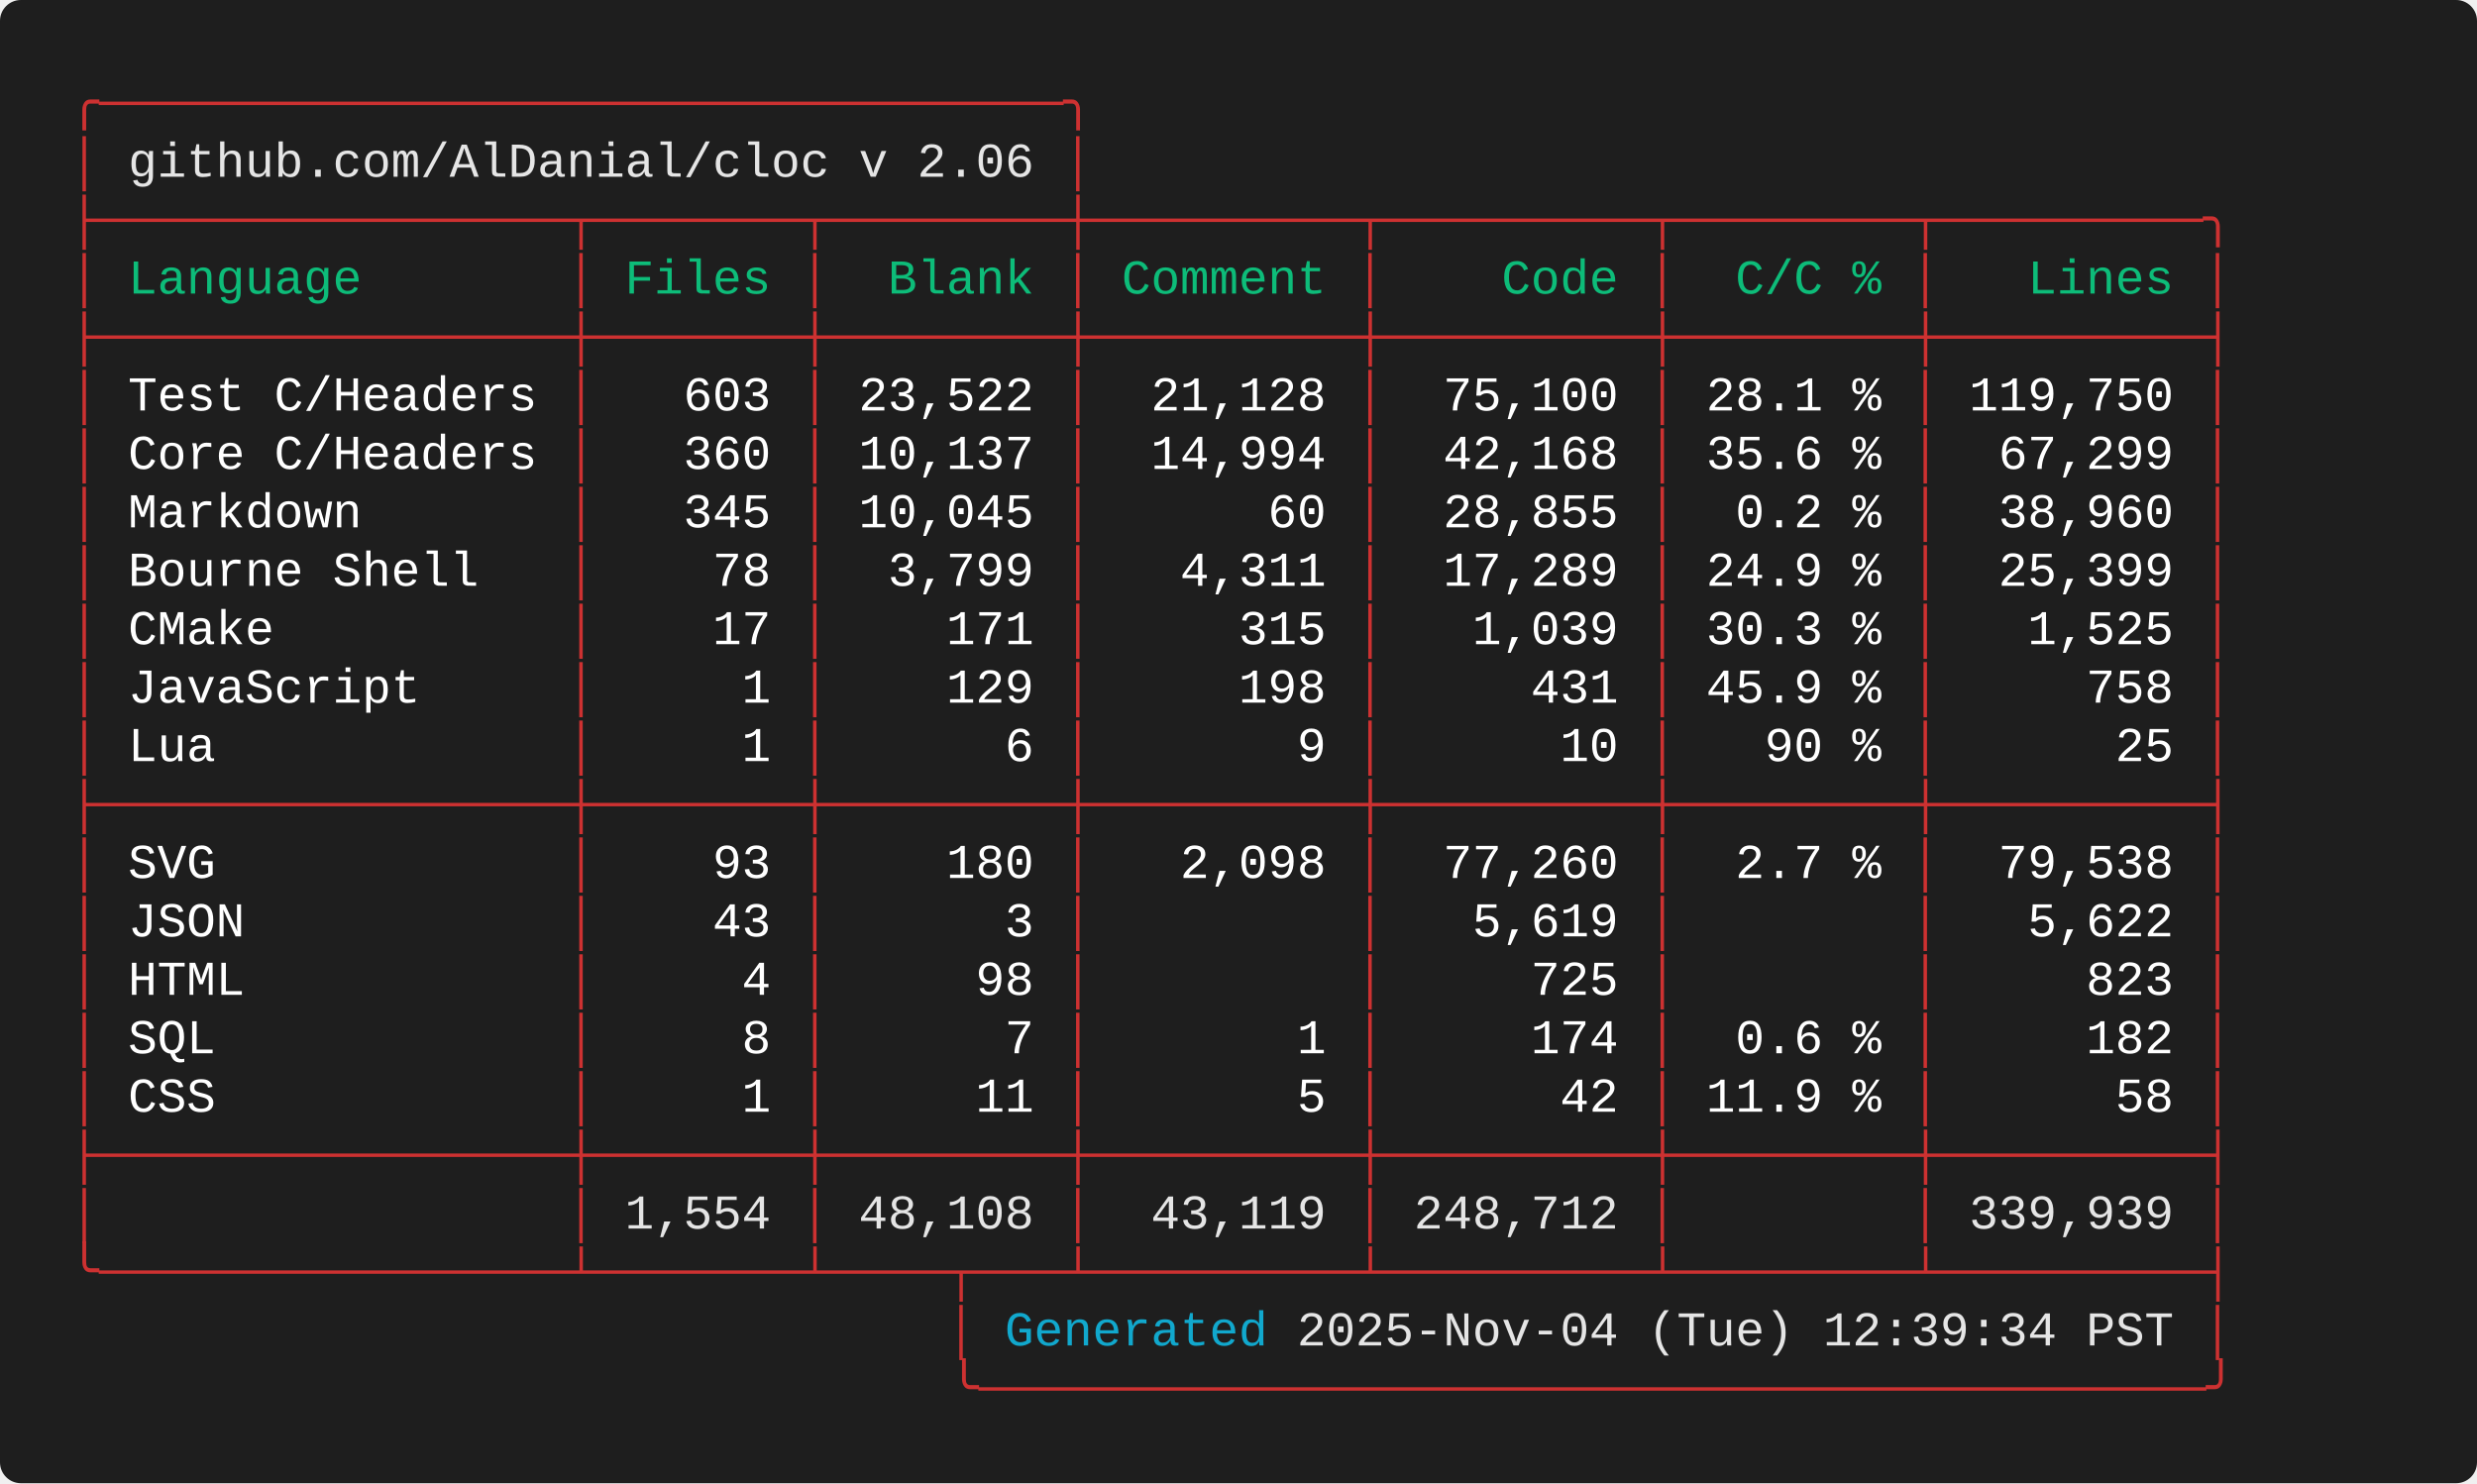
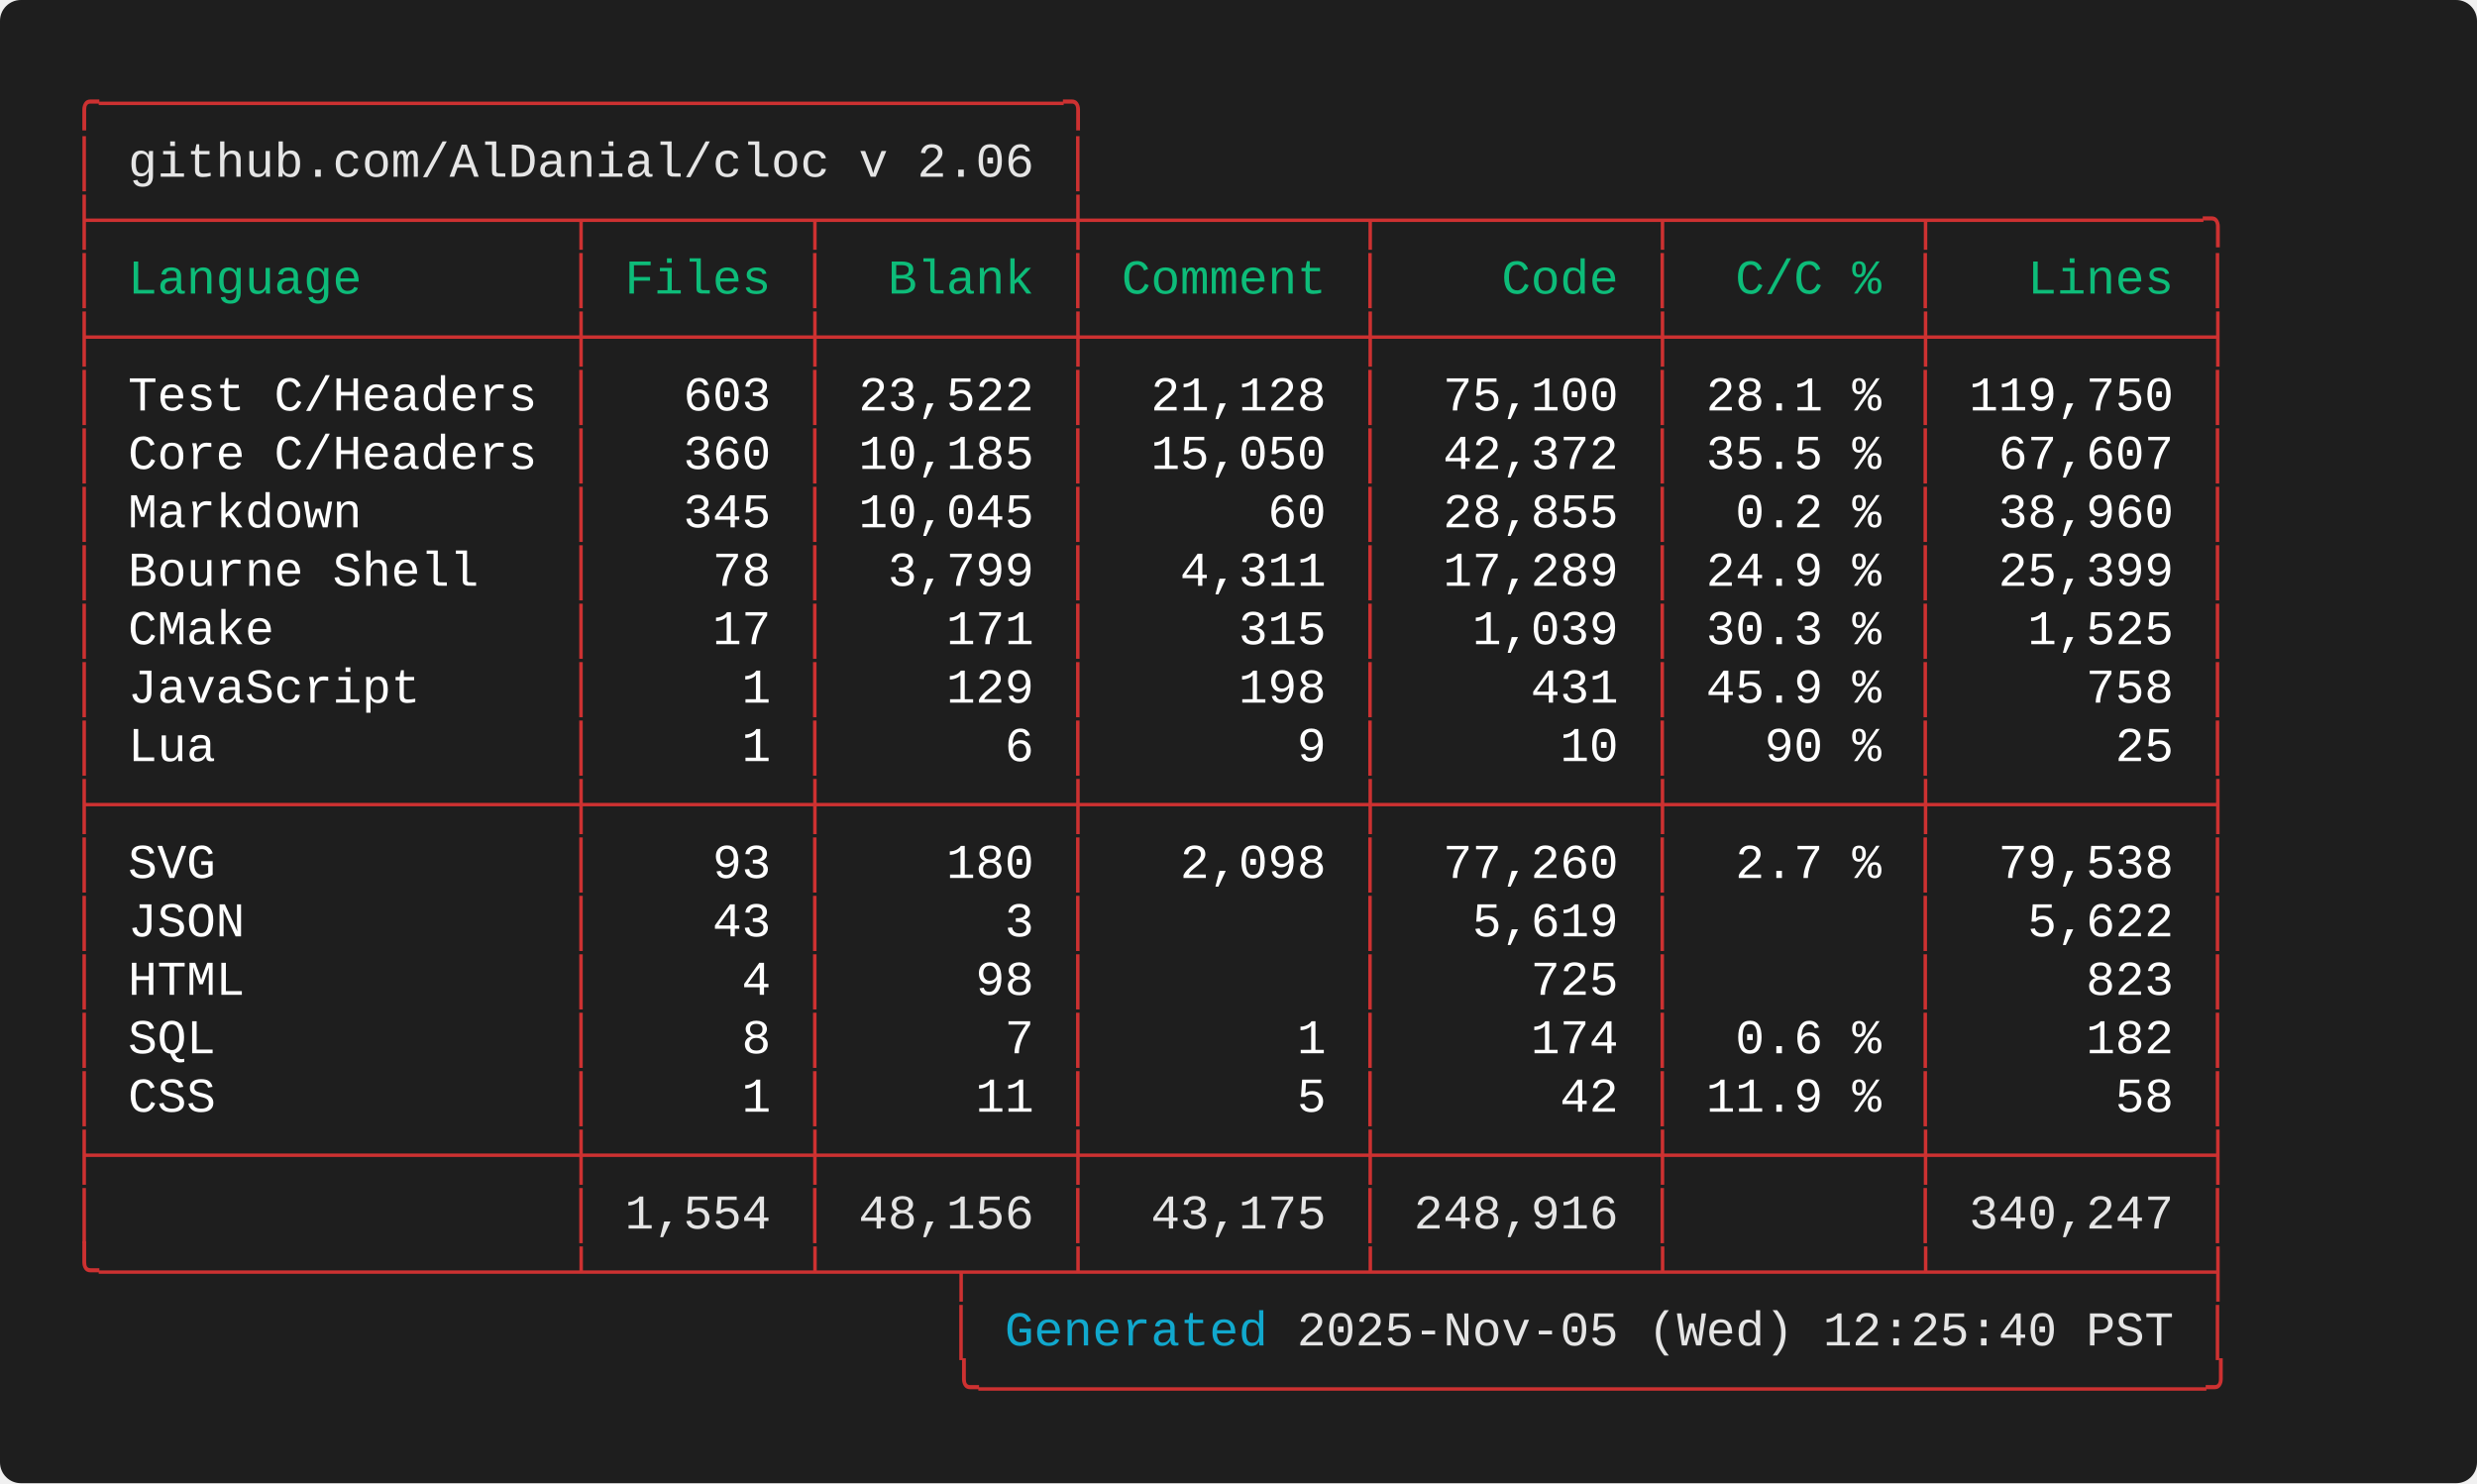
<svg xmlns="http://www.w3.org/2000/svg" width="712.00" height="426.40" viewBox="0 0 712.00 426.40">
  <defs>
    <style type="text/css">.terminal-text { font-family: 'Consolas', 'Consolas', 'Monaco', 'Courier New', monospace; }</style>
  </defs>
  <rect width="100%" height="100%" fill="#1e1e1e" rx="6" />
  <text x="20.00" y="34.00" font-size="14" class="terminal-text" xml:space="preserve" textLength="294.00" lengthAdjust="spacingAndGlyphs" fill="#cd3131">╭─────────────────────────────────╮</text>
  <text x="20.00" y="50.80" font-size="14" class="terminal-text" xml:space="preserve" textLength="16.80" lengthAdjust="spacingAndGlyphs" fill="#cd3131">│ </text>
  <text x="36.80" y="50.80" font-size="14" class="terminal-text" xml:space="preserve" textLength="260.40" lengthAdjust="spacingAndGlyphs" fill="#e5e5e5">github.com/AlDanial/cloc v 2.06</text>
  <text x="297.20" y="50.80" font-size="14" class="terminal-text" xml:space="preserve" textLength="8.40" lengthAdjust="spacingAndGlyphs" fill="#ffffff"> </text>
  <text x="305.60" y="50.80" font-size="14" class="terminal-text" xml:space="preserve" textLength="8.40" lengthAdjust="spacingAndGlyphs" fill="#cd3131">│</text>
  <text x="20.00" y="67.60" font-size="14" class="terminal-text" xml:space="preserve" textLength="621.60" lengthAdjust="spacingAndGlyphs" fill="#cd3131">├────────────────┬───────┬────────┼─────────┬─────────┬────────┬─────────╮</text>
  <text x="20.00" y="84.40" font-size="14" class="terminal-text" xml:space="preserve" textLength="8.40" lengthAdjust="spacingAndGlyphs" fill="#cd3131">│</text>
  <text x="28.40" y="84.40" font-size="14" class="terminal-text" xml:space="preserve" textLength="134.40" lengthAdjust="spacingAndGlyphs" fill="#0dbc79"> Language       </text>
  <text x="162.80" y="84.40" font-size="14" class="terminal-text" xml:space="preserve" textLength="8.40" lengthAdjust="spacingAndGlyphs" fill="#cd3131">│</text>
  <text x="171.20" y="84.40" font-size="14" class="terminal-text" xml:space="preserve" textLength="58.80" lengthAdjust="spacingAndGlyphs" fill="#0dbc79"> Files </text>
  <text x="230.00" y="84.40" font-size="14" class="terminal-text" xml:space="preserve" textLength="8.40" lengthAdjust="spacingAndGlyphs" fill="#cd3131">│</text>
  <text x="238.40" y="84.40" font-size="14" class="terminal-text" xml:space="preserve" textLength="67.20" lengthAdjust="spacingAndGlyphs" fill="#0dbc79">  Blank </text>
  <text x="305.60" y="84.40" font-size="14" class="terminal-text" xml:space="preserve" textLength="8.40" lengthAdjust="spacingAndGlyphs" fill="#cd3131">│</text>
  <text x="314.00" y="84.40" font-size="14" class="terminal-text" xml:space="preserve" textLength="75.60" lengthAdjust="spacingAndGlyphs" fill="#0dbc79"> Comment </text>
  <text x="389.60" y="84.40" font-size="14" class="terminal-text" xml:space="preserve" textLength="8.40" lengthAdjust="spacingAndGlyphs" fill="#cd3131">│</text>
  <text x="398.00" y="84.40" font-size="14" class="terminal-text" xml:space="preserve" textLength="75.60" lengthAdjust="spacingAndGlyphs" fill="#0dbc79">    Code </text>
  <text x="473.60" y="84.40" font-size="14" class="terminal-text" xml:space="preserve" textLength="8.40" lengthAdjust="spacingAndGlyphs" fill="#cd3131">│</text>
  <text x="482.00" y="84.40" font-size="14" class="terminal-text" xml:space="preserve" textLength="67.20" lengthAdjust="spacingAndGlyphs" fill="#0dbc79">  C/C % </text>
  <text x="549.20" y="84.40" font-size="14" class="terminal-text" xml:space="preserve" textLength="8.40" lengthAdjust="spacingAndGlyphs" fill="#cd3131">│</text>
  <text x="557.60" y="84.40" font-size="14" class="terminal-text" xml:space="preserve" textLength="75.60" lengthAdjust="spacingAndGlyphs" fill="#0dbc79">   Lines </text>
  <text x="633.20" y="84.40" font-size="14" class="terminal-text" xml:space="preserve" textLength="8.40" lengthAdjust="spacingAndGlyphs" fill="#cd3131">│</text>
  <text x="20.00" y="101.20" font-size="14" class="terminal-text" xml:space="preserve" textLength="621.60" lengthAdjust="spacingAndGlyphs" fill="#cd3131">├────────────────┼───────┼────────┼─────────┼─────────┼────────┼─────────┤</text>
  <text x="20.00" y="118.00" font-size="14" class="terminal-text" xml:space="preserve" textLength="8.40" lengthAdjust="spacingAndGlyphs" fill="#cd3131">│</text>
  <text x="28.40" y="118.00" font-size="14" class="terminal-text" xml:space="preserve" textLength="134.40" lengthAdjust="spacingAndGlyphs" fill="#ffffff"> Test C/Headers </text>
  <text x="162.80" y="118.00" font-size="14" class="terminal-text" xml:space="preserve" textLength="8.40" lengthAdjust="spacingAndGlyphs" fill="#cd3131">│</text>
  <text x="171.20" y="118.00" font-size="14" class="terminal-text" xml:space="preserve" textLength="58.80" lengthAdjust="spacingAndGlyphs" fill="#ffffff">   603 </text>
  <text x="230.00" y="118.00" font-size="14" class="terminal-text" xml:space="preserve" textLength="8.40" lengthAdjust="spacingAndGlyphs" fill="#cd3131">│</text>
  <text x="238.40" y="118.00" font-size="14" class="terminal-text" xml:space="preserve" textLength="67.20" lengthAdjust="spacingAndGlyphs" fill="#ffffff"> 23,522 </text>
  <text x="305.60" y="118.00" font-size="14" class="terminal-text" xml:space="preserve" textLength="8.40" lengthAdjust="spacingAndGlyphs" fill="#cd3131">│</text>
  <text x="314.00" y="118.00" font-size="14" class="terminal-text" xml:space="preserve" textLength="75.60" lengthAdjust="spacingAndGlyphs" fill="#ffffff">  21,128 </text>
  <text x="389.60" y="118.00" font-size="14" class="terminal-text" xml:space="preserve" textLength="8.40" lengthAdjust="spacingAndGlyphs" fill="#cd3131">│</text>
  <text x="398.00" y="118.00" font-size="14" class="terminal-text" xml:space="preserve" textLength="75.60" lengthAdjust="spacingAndGlyphs" fill="#ffffff">  75,100 </text>
  <text x="473.60" y="118.00" font-size="14" class="terminal-text" xml:space="preserve" textLength="8.40" lengthAdjust="spacingAndGlyphs" fill="#cd3131">│</text>
  <text x="482.00" y="118.00" font-size="14" class="terminal-text" xml:space="preserve" textLength="67.20" lengthAdjust="spacingAndGlyphs" fill="#ffffff"> 28.1 % </text>
  <text x="549.20" y="118.00" font-size="14" class="terminal-text" xml:space="preserve" textLength="8.40" lengthAdjust="spacingAndGlyphs" fill="#cd3131">│</text>
  <text x="557.60" y="118.00" font-size="14" class="terminal-text" xml:space="preserve" textLength="75.60" lengthAdjust="spacingAndGlyphs" fill="#ffffff"> 119,750 </text>
  <text x="633.20" y="118.00" font-size="14" class="terminal-text" xml:space="preserve" textLength="8.40" lengthAdjust="spacingAndGlyphs" fill="#cd3131">│</text>
  <text x="20.00" y="134.80" font-size="14" class="terminal-text" xml:space="preserve" textLength="8.40" lengthAdjust="spacingAndGlyphs" fill="#cd3131">│</text>
  <text x="28.40" y="134.80" font-size="14" class="terminal-text" xml:space="preserve" textLength="134.40" lengthAdjust="spacingAndGlyphs" fill="#ffffff"> Core C/Headers </text>
  <text x="162.80" y="134.80" font-size="14" class="terminal-text" xml:space="preserve" textLength="8.40" lengthAdjust="spacingAndGlyphs" fill="#cd3131">│</text>
  <text x="171.20" y="134.80" font-size="14" class="terminal-text" xml:space="preserve" textLength="58.80" lengthAdjust="spacingAndGlyphs" fill="#ffffff">   360 </text>
  <text x="230.00" y="134.80" font-size="14" class="terminal-text" xml:space="preserve" textLength="8.40" lengthAdjust="spacingAndGlyphs" fill="#cd3131">│</text>
-   <text x="238.40" y="134.80" font-size="14" class="terminal-text" xml:space="preserve" textLength="67.20" lengthAdjust="spacingAndGlyphs" fill="#ffffff"> 10,137 </text>
+   <text x="238.40" y="134.80" font-size="14" class="terminal-text" xml:space="preserve" textLength="67.20" lengthAdjust="spacingAndGlyphs" fill="#ffffff"> 10,185 </text>
  <text x="305.60" y="134.80" font-size="14" class="terminal-text" xml:space="preserve" textLength="8.40" lengthAdjust="spacingAndGlyphs" fill="#cd3131">│</text>
-   <text x="314.00" y="134.80" font-size="14" class="terminal-text" xml:space="preserve" textLength="75.60" lengthAdjust="spacingAndGlyphs" fill="#ffffff">  14,994 </text>
+   <text x="314.00" y="134.80" font-size="14" class="terminal-text" xml:space="preserve" textLength="75.60" lengthAdjust="spacingAndGlyphs" fill="#ffffff">  15,050 </text>
  <text x="389.60" y="134.80" font-size="14" class="terminal-text" xml:space="preserve" textLength="8.40" lengthAdjust="spacingAndGlyphs" fill="#cd3131">│</text>
-   <text x="398.00" y="134.80" font-size="14" class="terminal-text" xml:space="preserve" textLength="75.60" lengthAdjust="spacingAndGlyphs" fill="#ffffff">  42,168 </text>
+   <text x="398.00" y="134.80" font-size="14" class="terminal-text" xml:space="preserve" textLength="75.60" lengthAdjust="spacingAndGlyphs" fill="#ffffff">  42,372 </text>
  <text x="473.60" y="134.80" font-size="14" class="terminal-text" xml:space="preserve" textLength="8.40" lengthAdjust="spacingAndGlyphs" fill="#cd3131">│</text>
-   <text x="482.00" y="134.80" font-size="14" class="terminal-text" xml:space="preserve" textLength="67.20" lengthAdjust="spacingAndGlyphs" fill="#ffffff"> 35.6 % </text>
+   <text x="482.00" y="134.80" font-size="14" class="terminal-text" xml:space="preserve" textLength="67.20" lengthAdjust="spacingAndGlyphs" fill="#ffffff"> 35.5 % </text>
  <text x="549.20" y="134.80" font-size="14" class="terminal-text" xml:space="preserve" textLength="8.40" lengthAdjust="spacingAndGlyphs" fill="#cd3131">│</text>
-   <text x="557.60" y="134.80" font-size="14" class="terminal-text" xml:space="preserve" textLength="75.60" lengthAdjust="spacingAndGlyphs" fill="#ffffff">  67,299 </text>
+   <text x="557.60" y="134.80" font-size="14" class="terminal-text" xml:space="preserve" textLength="75.60" lengthAdjust="spacingAndGlyphs" fill="#ffffff">  67,607 </text>
  <text x="633.20" y="134.80" font-size="14" class="terminal-text" xml:space="preserve" textLength="8.40" lengthAdjust="spacingAndGlyphs" fill="#cd3131">│</text>
  <text x="20.00" y="151.60" font-size="14" class="terminal-text" xml:space="preserve" textLength="8.40" lengthAdjust="spacingAndGlyphs" fill="#cd3131">│</text>
  <text x="28.40" y="151.60" font-size="14" class="terminal-text" xml:space="preserve" textLength="134.40" lengthAdjust="spacingAndGlyphs" fill="#ffffff"> Markdown       </text>
  <text x="162.80" y="151.60" font-size="14" class="terminal-text" xml:space="preserve" textLength="8.40" lengthAdjust="spacingAndGlyphs" fill="#cd3131">│</text>
  <text x="171.20" y="151.60" font-size="14" class="terminal-text" xml:space="preserve" textLength="58.80" lengthAdjust="spacingAndGlyphs" fill="#ffffff">   345 </text>
  <text x="230.00" y="151.60" font-size="14" class="terminal-text" xml:space="preserve" textLength="8.40" lengthAdjust="spacingAndGlyphs" fill="#cd3131">│</text>
  <text x="238.40" y="151.60" font-size="14" class="terminal-text" xml:space="preserve" textLength="67.20" lengthAdjust="spacingAndGlyphs" fill="#ffffff"> 10,045 </text>
  <text x="305.60" y="151.60" font-size="14" class="terminal-text" xml:space="preserve" textLength="8.40" lengthAdjust="spacingAndGlyphs" fill="#cd3131">│</text>
  <text x="314.00" y="151.60" font-size="14" class="terminal-text" xml:space="preserve" textLength="75.60" lengthAdjust="spacingAndGlyphs" fill="#ffffff">      60 </text>
  <text x="389.60" y="151.60" font-size="14" class="terminal-text" xml:space="preserve" textLength="8.40" lengthAdjust="spacingAndGlyphs" fill="#cd3131">│</text>
  <text x="398.00" y="151.60" font-size="14" class="terminal-text" xml:space="preserve" textLength="75.60" lengthAdjust="spacingAndGlyphs" fill="#ffffff">  28,855 </text>
  <text x="473.60" y="151.60" font-size="14" class="terminal-text" xml:space="preserve" textLength="8.40" lengthAdjust="spacingAndGlyphs" fill="#cd3131">│</text>
  <text x="482.00" y="151.60" font-size="14" class="terminal-text" xml:space="preserve" textLength="67.20" lengthAdjust="spacingAndGlyphs" fill="#ffffff">  0.2 % </text>
  <text x="549.20" y="151.60" font-size="14" class="terminal-text" xml:space="preserve" textLength="8.40" lengthAdjust="spacingAndGlyphs" fill="#cd3131">│</text>
  <text x="557.60" y="151.60" font-size="14" class="terminal-text" xml:space="preserve" textLength="75.60" lengthAdjust="spacingAndGlyphs" fill="#ffffff">  38,960 </text>
  <text x="633.20" y="151.60" font-size="14" class="terminal-text" xml:space="preserve" textLength="8.40" lengthAdjust="spacingAndGlyphs" fill="#cd3131">│</text>
  <text x="20.00" y="168.40" font-size="14" class="terminal-text" xml:space="preserve" textLength="8.40" lengthAdjust="spacingAndGlyphs" fill="#cd3131">│</text>
  <text x="28.40" y="168.40" font-size="14" class="terminal-text" xml:space="preserve" textLength="134.40" lengthAdjust="spacingAndGlyphs" fill="#ffffff"> Bourne Shell   </text>
  <text x="162.80" y="168.40" font-size="14" class="terminal-text" xml:space="preserve" textLength="8.40" lengthAdjust="spacingAndGlyphs" fill="#cd3131">│</text>
  <text x="171.20" y="168.40" font-size="14" class="terminal-text" xml:space="preserve" textLength="58.80" lengthAdjust="spacingAndGlyphs" fill="#ffffff">    78 </text>
  <text x="230.00" y="168.40" font-size="14" class="terminal-text" xml:space="preserve" textLength="8.40" lengthAdjust="spacingAndGlyphs" fill="#cd3131">│</text>
  <text x="238.40" y="168.40" font-size="14" class="terminal-text" xml:space="preserve" textLength="67.20" lengthAdjust="spacingAndGlyphs" fill="#ffffff">  3,799 </text>
  <text x="305.60" y="168.40" font-size="14" class="terminal-text" xml:space="preserve" textLength="8.40" lengthAdjust="spacingAndGlyphs" fill="#cd3131">│</text>
  <text x="314.00" y="168.40" font-size="14" class="terminal-text" xml:space="preserve" textLength="75.60" lengthAdjust="spacingAndGlyphs" fill="#ffffff">   4,311 </text>
  <text x="389.60" y="168.40" font-size="14" class="terminal-text" xml:space="preserve" textLength="8.40" lengthAdjust="spacingAndGlyphs" fill="#cd3131">│</text>
  <text x="398.00" y="168.40" font-size="14" class="terminal-text" xml:space="preserve" textLength="75.60" lengthAdjust="spacingAndGlyphs" fill="#ffffff">  17,289 </text>
  <text x="473.60" y="168.40" font-size="14" class="terminal-text" xml:space="preserve" textLength="8.40" lengthAdjust="spacingAndGlyphs" fill="#cd3131">│</text>
  <text x="482.00" y="168.40" font-size="14" class="terminal-text" xml:space="preserve" textLength="67.20" lengthAdjust="spacingAndGlyphs" fill="#ffffff"> 24.9 % </text>
  <text x="549.20" y="168.40" font-size="14" class="terminal-text" xml:space="preserve" textLength="8.40" lengthAdjust="spacingAndGlyphs" fill="#cd3131">│</text>
  <text x="557.60" y="168.40" font-size="14" class="terminal-text" xml:space="preserve" textLength="75.60" lengthAdjust="spacingAndGlyphs" fill="#ffffff">  25,399 </text>
  <text x="633.20" y="168.40" font-size="14" class="terminal-text" xml:space="preserve" textLength="8.40" lengthAdjust="spacingAndGlyphs" fill="#cd3131">│</text>
  <text x="20.00" y="185.20" font-size="14" class="terminal-text" xml:space="preserve" textLength="8.40" lengthAdjust="spacingAndGlyphs" fill="#cd3131">│</text>
  <text x="28.40" y="185.20" font-size="14" class="terminal-text" xml:space="preserve" textLength="134.40" lengthAdjust="spacingAndGlyphs" fill="#ffffff"> CMake          </text>
  <text x="162.80" y="185.20" font-size="14" class="terminal-text" xml:space="preserve" textLength="8.40" lengthAdjust="spacingAndGlyphs" fill="#cd3131">│</text>
  <text x="171.20" y="185.20" font-size="14" class="terminal-text" xml:space="preserve" textLength="58.80" lengthAdjust="spacingAndGlyphs" fill="#ffffff">    17 </text>
  <text x="230.00" y="185.20" font-size="14" class="terminal-text" xml:space="preserve" textLength="8.40" lengthAdjust="spacingAndGlyphs" fill="#cd3131">│</text>
  <text x="238.40" y="185.20" font-size="14" class="terminal-text" xml:space="preserve" textLength="67.20" lengthAdjust="spacingAndGlyphs" fill="#ffffff">    171 </text>
  <text x="305.60" y="185.20" font-size="14" class="terminal-text" xml:space="preserve" textLength="8.40" lengthAdjust="spacingAndGlyphs" fill="#cd3131">│</text>
  <text x="314.00" y="185.20" font-size="14" class="terminal-text" xml:space="preserve" textLength="75.60" lengthAdjust="spacingAndGlyphs" fill="#ffffff">     315 </text>
  <text x="389.60" y="185.20" font-size="14" class="terminal-text" xml:space="preserve" textLength="8.40" lengthAdjust="spacingAndGlyphs" fill="#cd3131">│</text>
  <text x="398.00" y="185.20" font-size="14" class="terminal-text" xml:space="preserve" textLength="75.60" lengthAdjust="spacingAndGlyphs" fill="#ffffff">   1,039 </text>
  <text x="473.60" y="185.20" font-size="14" class="terminal-text" xml:space="preserve" textLength="8.40" lengthAdjust="spacingAndGlyphs" fill="#cd3131">│</text>
  <text x="482.00" y="185.20" font-size="14" class="terminal-text" xml:space="preserve" textLength="67.20" lengthAdjust="spacingAndGlyphs" fill="#ffffff"> 30.3 % </text>
  <text x="549.20" y="185.20" font-size="14" class="terminal-text" xml:space="preserve" textLength="8.40" lengthAdjust="spacingAndGlyphs" fill="#cd3131">│</text>
  <text x="557.60" y="185.20" font-size="14" class="terminal-text" xml:space="preserve" textLength="75.60" lengthAdjust="spacingAndGlyphs" fill="#ffffff">   1,525 </text>
  <text x="633.20" y="185.20" font-size="14" class="terminal-text" xml:space="preserve" textLength="8.40" lengthAdjust="spacingAndGlyphs" fill="#cd3131">│</text>
  <text x="20.00" y="202.00" font-size="14" class="terminal-text" xml:space="preserve" textLength="8.40" lengthAdjust="spacingAndGlyphs" fill="#cd3131">│</text>
  <text x="28.40" y="202.00" font-size="14" class="terminal-text" xml:space="preserve" textLength="134.40" lengthAdjust="spacingAndGlyphs" fill="#ffffff"> JavaScript     </text>
  <text x="162.80" y="202.00" font-size="14" class="terminal-text" xml:space="preserve" textLength="8.40" lengthAdjust="spacingAndGlyphs" fill="#cd3131">│</text>
  <text x="171.20" y="202.00" font-size="14" class="terminal-text" xml:space="preserve" textLength="58.80" lengthAdjust="spacingAndGlyphs" fill="#ffffff">     1 </text>
  <text x="230.00" y="202.00" font-size="14" class="terminal-text" xml:space="preserve" textLength="8.40" lengthAdjust="spacingAndGlyphs" fill="#cd3131">│</text>
  <text x="238.40" y="202.00" font-size="14" class="terminal-text" xml:space="preserve" textLength="67.20" lengthAdjust="spacingAndGlyphs" fill="#ffffff">    129 </text>
  <text x="305.60" y="202.00" font-size="14" class="terminal-text" xml:space="preserve" textLength="8.40" lengthAdjust="spacingAndGlyphs" fill="#cd3131">│</text>
  <text x="314.00" y="202.00" font-size="14" class="terminal-text" xml:space="preserve" textLength="75.60" lengthAdjust="spacingAndGlyphs" fill="#ffffff">     198 </text>
  <text x="389.60" y="202.00" font-size="14" class="terminal-text" xml:space="preserve" textLength="8.40" lengthAdjust="spacingAndGlyphs" fill="#cd3131">│</text>
  <text x="398.00" y="202.00" font-size="14" class="terminal-text" xml:space="preserve" textLength="75.60" lengthAdjust="spacingAndGlyphs" fill="#ffffff">     431 </text>
  <text x="473.60" y="202.00" font-size="14" class="terminal-text" xml:space="preserve" textLength="8.40" lengthAdjust="spacingAndGlyphs" fill="#cd3131">│</text>
  <text x="482.00" y="202.00" font-size="14" class="terminal-text" xml:space="preserve" textLength="67.20" lengthAdjust="spacingAndGlyphs" fill="#ffffff"> 45.9 % </text>
  <text x="549.20" y="202.00" font-size="14" class="terminal-text" xml:space="preserve" textLength="8.40" lengthAdjust="spacingAndGlyphs" fill="#cd3131">│</text>
  <text x="557.60" y="202.00" font-size="14" class="terminal-text" xml:space="preserve" textLength="75.60" lengthAdjust="spacingAndGlyphs" fill="#ffffff">     758 </text>
  <text x="633.20" y="202.00" font-size="14" class="terminal-text" xml:space="preserve" textLength="8.40" lengthAdjust="spacingAndGlyphs" fill="#cd3131">│</text>
  <text x="20.00" y="218.80" font-size="14" class="terminal-text" xml:space="preserve" textLength="8.40" lengthAdjust="spacingAndGlyphs" fill="#cd3131">│</text>
  <text x="28.40" y="218.80" font-size="14" class="terminal-text" xml:space="preserve" textLength="134.40" lengthAdjust="spacingAndGlyphs" fill="#ffffff"> Lua            </text>
  <text x="162.80" y="218.80" font-size="14" class="terminal-text" xml:space="preserve" textLength="8.40" lengthAdjust="spacingAndGlyphs" fill="#cd3131">│</text>
  <text x="171.20" y="218.80" font-size="14" class="terminal-text" xml:space="preserve" textLength="58.80" lengthAdjust="spacingAndGlyphs" fill="#ffffff">     1 </text>
  <text x="230.00" y="218.80" font-size="14" class="terminal-text" xml:space="preserve" textLength="8.40" lengthAdjust="spacingAndGlyphs" fill="#cd3131">│</text>
  <text x="238.40" y="218.80" font-size="14" class="terminal-text" xml:space="preserve" textLength="67.20" lengthAdjust="spacingAndGlyphs" fill="#ffffff">      6 </text>
  <text x="305.60" y="218.80" font-size="14" class="terminal-text" xml:space="preserve" textLength="8.40" lengthAdjust="spacingAndGlyphs" fill="#cd3131">│</text>
  <text x="314.00" y="218.80" font-size="14" class="terminal-text" xml:space="preserve" textLength="75.60" lengthAdjust="spacingAndGlyphs" fill="#ffffff">       9 </text>
  <text x="389.60" y="218.80" font-size="14" class="terminal-text" xml:space="preserve" textLength="8.40" lengthAdjust="spacingAndGlyphs" fill="#cd3131">│</text>
  <text x="398.00" y="218.80" font-size="14" class="terminal-text" xml:space="preserve" textLength="75.60" lengthAdjust="spacingAndGlyphs" fill="#ffffff">      10 </text>
  <text x="473.60" y="218.80" font-size="14" class="terminal-text" xml:space="preserve" textLength="8.40" lengthAdjust="spacingAndGlyphs" fill="#cd3131">│</text>
  <text x="482.00" y="218.80" font-size="14" class="terminal-text" xml:space="preserve" textLength="67.20" lengthAdjust="spacingAndGlyphs" fill="#ffffff">   90 % </text>
  <text x="549.20" y="218.80" font-size="14" class="terminal-text" xml:space="preserve" textLength="8.40" lengthAdjust="spacingAndGlyphs" fill="#cd3131">│</text>
  <text x="557.60" y="218.80" font-size="14" class="terminal-text" xml:space="preserve" textLength="75.60" lengthAdjust="spacingAndGlyphs" fill="#ffffff">      25 </text>
  <text x="633.20" y="218.80" font-size="14" class="terminal-text" xml:space="preserve" textLength="8.40" lengthAdjust="spacingAndGlyphs" fill="#cd3131">│</text>
  <text x="20.00" y="235.60" font-size="14" class="terminal-text" xml:space="preserve" textLength="621.60" lengthAdjust="spacingAndGlyphs" fill="#cd3131">├────────────────┼───────┼────────┼─────────┼─────────┼────────┼─────────┤</text>
  <text x="20.00" y="252.40" font-size="14" class="terminal-text" xml:space="preserve" textLength="8.40" lengthAdjust="spacingAndGlyphs" fill="#cd3131">│</text>
  <text x="28.40" y="252.40" font-size="14" class="terminal-text" xml:space="preserve" textLength="134.40" lengthAdjust="spacingAndGlyphs" fill="#ffffff"> SVG            </text>
  <text x="162.80" y="252.40" font-size="14" class="terminal-text" xml:space="preserve" textLength="8.40" lengthAdjust="spacingAndGlyphs" fill="#cd3131">│</text>
  <text x="171.20" y="252.40" font-size="14" class="terminal-text" xml:space="preserve" textLength="58.80" lengthAdjust="spacingAndGlyphs" fill="#ffffff">    93 </text>
  <text x="230.00" y="252.40" font-size="14" class="terminal-text" xml:space="preserve" textLength="8.40" lengthAdjust="spacingAndGlyphs" fill="#cd3131">│</text>
  <text x="238.40" y="252.40" font-size="14" class="terminal-text" xml:space="preserve" textLength="67.20" lengthAdjust="spacingAndGlyphs" fill="#ffffff">    180 </text>
  <text x="305.60" y="252.40" font-size="14" class="terminal-text" xml:space="preserve" textLength="8.40" lengthAdjust="spacingAndGlyphs" fill="#cd3131">│</text>
  <text x="314.00" y="252.40" font-size="14" class="terminal-text" xml:space="preserve" textLength="75.60" lengthAdjust="spacingAndGlyphs" fill="#ffffff">   2,098 </text>
  <text x="389.60" y="252.40" font-size="14" class="terminal-text" xml:space="preserve" textLength="8.40" lengthAdjust="spacingAndGlyphs" fill="#cd3131">│</text>
  <text x="398.00" y="252.40" font-size="14" class="terminal-text" xml:space="preserve" textLength="75.60" lengthAdjust="spacingAndGlyphs" fill="#ffffff">  77,260 </text>
  <text x="473.60" y="252.40" font-size="14" class="terminal-text" xml:space="preserve" textLength="8.40" lengthAdjust="spacingAndGlyphs" fill="#cd3131">│</text>
  <text x="482.00" y="252.40" font-size="14" class="terminal-text" xml:space="preserve" textLength="67.20" lengthAdjust="spacingAndGlyphs" fill="#ffffff">  2.7 % </text>
  <text x="549.20" y="252.40" font-size="14" class="terminal-text" xml:space="preserve" textLength="8.40" lengthAdjust="spacingAndGlyphs" fill="#cd3131">│</text>
  <text x="557.60" y="252.40" font-size="14" class="terminal-text" xml:space="preserve" textLength="75.60" lengthAdjust="spacingAndGlyphs" fill="#ffffff">  79,538 </text>
  <text x="633.20" y="252.40" font-size="14" class="terminal-text" xml:space="preserve" textLength="8.40" lengthAdjust="spacingAndGlyphs" fill="#cd3131">│</text>
  <text x="20.00" y="269.20" font-size="14" class="terminal-text" xml:space="preserve" textLength="8.40" lengthAdjust="spacingAndGlyphs" fill="#cd3131">│</text>
  <text x="28.40" y="269.20" font-size="14" class="terminal-text" xml:space="preserve" textLength="134.40" lengthAdjust="spacingAndGlyphs" fill="#ffffff"> JSON           </text>
  <text x="162.80" y="269.20" font-size="14" class="terminal-text" xml:space="preserve" textLength="8.40" lengthAdjust="spacingAndGlyphs" fill="#cd3131">│</text>
  <text x="171.20" y="269.20" font-size="14" class="terminal-text" xml:space="preserve" textLength="58.80" lengthAdjust="spacingAndGlyphs" fill="#ffffff">    43 </text>
  <text x="230.00" y="269.20" font-size="14" class="terminal-text" xml:space="preserve" textLength="8.40" lengthAdjust="spacingAndGlyphs" fill="#cd3131">│</text>
  <text x="238.40" y="269.20" font-size="14" class="terminal-text" xml:space="preserve" textLength="67.20" lengthAdjust="spacingAndGlyphs" fill="#ffffff">      3 </text>
  <text x="305.60" y="269.20" font-size="14" class="terminal-text" xml:space="preserve" textLength="8.40" lengthAdjust="spacingAndGlyphs" fill="#cd3131">│</text>
  <text x="314.00" y="269.20" font-size="14" class="terminal-text" xml:space="preserve" textLength="75.60" lengthAdjust="spacingAndGlyphs" fill="#ffffff">         </text>
  <text x="389.60" y="269.20" font-size="14" class="terminal-text" xml:space="preserve" textLength="8.40" lengthAdjust="spacingAndGlyphs" fill="#cd3131">│</text>
  <text x="398.00" y="269.20" font-size="14" class="terminal-text" xml:space="preserve" textLength="75.60" lengthAdjust="spacingAndGlyphs" fill="#ffffff">   5,619 </text>
  <text x="473.60" y="269.20" font-size="14" class="terminal-text" xml:space="preserve" textLength="8.40" lengthAdjust="spacingAndGlyphs" fill="#cd3131">│</text>
  <text x="482.00" y="269.20" font-size="14" class="terminal-text" xml:space="preserve" textLength="67.20" lengthAdjust="spacingAndGlyphs" fill="#ffffff">        </text>
  <text x="549.20" y="269.20" font-size="14" class="terminal-text" xml:space="preserve" textLength="8.40" lengthAdjust="spacingAndGlyphs" fill="#cd3131">│</text>
  <text x="557.60" y="269.20" font-size="14" class="terminal-text" xml:space="preserve" textLength="75.60" lengthAdjust="spacingAndGlyphs" fill="#ffffff">   5,622 </text>
  <text x="633.20" y="269.20" font-size="14" class="terminal-text" xml:space="preserve" textLength="8.40" lengthAdjust="spacingAndGlyphs" fill="#cd3131">│</text>
  <text x="20.00" y="286.00" font-size="14" class="terminal-text" xml:space="preserve" textLength="8.40" lengthAdjust="spacingAndGlyphs" fill="#cd3131">│</text>
  <text x="28.40" y="286.00" font-size="14" class="terminal-text" xml:space="preserve" textLength="134.40" lengthAdjust="spacingAndGlyphs" fill="#ffffff"> HTML           </text>
  <text x="162.80" y="286.00" font-size="14" class="terminal-text" xml:space="preserve" textLength="8.40" lengthAdjust="spacingAndGlyphs" fill="#cd3131">│</text>
  <text x="171.20" y="286.00" font-size="14" class="terminal-text" xml:space="preserve" textLength="58.80" lengthAdjust="spacingAndGlyphs" fill="#ffffff">     4 </text>
  <text x="230.00" y="286.00" font-size="14" class="terminal-text" xml:space="preserve" textLength="8.40" lengthAdjust="spacingAndGlyphs" fill="#cd3131">│</text>
  <text x="238.40" y="286.00" font-size="14" class="terminal-text" xml:space="preserve" textLength="67.20" lengthAdjust="spacingAndGlyphs" fill="#ffffff">     98 </text>
  <text x="305.60" y="286.00" font-size="14" class="terminal-text" xml:space="preserve" textLength="8.40" lengthAdjust="spacingAndGlyphs" fill="#cd3131">│</text>
  <text x="314.00" y="286.00" font-size="14" class="terminal-text" xml:space="preserve" textLength="75.60" lengthAdjust="spacingAndGlyphs" fill="#ffffff">         </text>
  <text x="389.60" y="286.00" font-size="14" class="terminal-text" xml:space="preserve" textLength="8.40" lengthAdjust="spacingAndGlyphs" fill="#cd3131">│</text>
  <text x="398.00" y="286.00" font-size="14" class="terminal-text" xml:space="preserve" textLength="75.60" lengthAdjust="spacingAndGlyphs" fill="#ffffff">     725 </text>
  <text x="473.60" y="286.00" font-size="14" class="terminal-text" xml:space="preserve" textLength="8.40" lengthAdjust="spacingAndGlyphs" fill="#cd3131">│</text>
  <text x="482.00" y="286.00" font-size="14" class="terminal-text" xml:space="preserve" textLength="67.20" lengthAdjust="spacingAndGlyphs" fill="#ffffff">        </text>
  <text x="549.20" y="286.00" font-size="14" class="terminal-text" xml:space="preserve" textLength="8.40" lengthAdjust="spacingAndGlyphs" fill="#cd3131">│</text>
  <text x="557.60" y="286.00" font-size="14" class="terminal-text" xml:space="preserve" textLength="75.60" lengthAdjust="spacingAndGlyphs" fill="#ffffff">     823 </text>
  <text x="633.20" y="286.00" font-size="14" class="terminal-text" xml:space="preserve" textLength="8.40" lengthAdjust="spacingAndGlyphs" fill="#cd3131">│</text>
  <text x="20.00" y="302.80" font-size="14" class="terminal-text" xml:space="preserve" textLength="8.40" lengthAdjust="spacingAndGlyphs" fill="#cd3131">│</text>
  <text x="28.40" y="302.80" font-size="14" class="terminal-text" xml:space="preserve" textLength="134.40" lengthAdjust="spacingAndGlyphs" fill="#ffffff"> SQL            </text>
  <text x="162.80" y="302.80" font-size="14" class="terminal-text" xml:space="preserve" textLength="8.40" lengthAdjust="spacingAndGlyphs" fill="#cd3131">│</text>
  <text x="171.20" y="302.80" font-size="14" class="terminal-text" xml:space="preserve" textLength="58.80" lengthAdjust="spacingAndGlyphs" fill="#ffffff">     8 </text>
  <text x="230.00" y="302.80" font-size="14" class="terminal-text" xml:space="preserve" textLength="8.40" lengthAdjust="spacingAndGlyphs" fill="#cd3131">│</text>
  <text x="238.40" y="302.80" font-size="14" class="terminal-text" xml:space="preserve" textLength="67.20" lengthAdjust="spacingAndGlyphs" fill="#ffffff">      7 </text>
  <text x="305.60" y="302.80" font-size="14" class="terminal-text" xml:space="preserve" textLength="8.40" lengthAdjust="spacingAndGlyphs" fill="#cd3131">│</text>
  <text x="314.00" y="302.80" font-size="14" class="terminal-text" xml:space="preserve" textLength="75.60" lengthAdjust="spacingAndGlyphs" fill="#ffffff">       1 </text>
  <text x="389.60" y="302.80" font-size="14" class="terminal-text" xml:space="preserve" textLength="8.40" lengthAdjust="spacingAndGlyphs" fill="#cd3131">│</text>
  <text x="398.00" y="302.80" font-size="14" class="terminal-text" xml:space="preserve" textLength="75.60" lengthAdjust="spacingAndGlyphs" fill="#ffffff">     174 </text>
  <text x="473.60" y="302.80" font-size="14" class="terminal-text" xml:space="preserve" textLength="8.40" lengthAdjust="spacingAndGlyphs" fill="#cd3131">│</text>
  <text x="482.00" y="302.80" font-size="14" class="terminal-text" xml:space="preserve" textLength="67.20" lengthAdjust="spacingAndGlyphs" fill="#ffffff">  0.6 % </text>
  <text x="549.20" y="302.80" font-size="14" class="terminal-text" xml:space="preserve" textLength="8.40" lengthAdjust="spacingAndGlyphs" fill="#cd3131">│</text>
  <text x="557.60" y="302.80" font-size="14" class="terminal-text" xml:space="preserve" textLength="75.60" lengthAdjust="spacingAndGlyphs" fill="#ffffff">     182 </text>
  <text x="633.20" y="302.80" font-size="14" class="terminal-text" xml:space="preserve" textLength="8.40" lengthAdjust="spacingAndGlyphs" fill="#cd3131">│</text>
  <text x="20.00" y="319.60" font-size="14" class="terminal-text" xml:space="preserve" textLength="8.40" lengthAdjust="spacingAndGlyphs" fill="#cd3131">│</text>
  <text x="28.40" y="319.60" font-size="14" class="terminal-text" xml:space="preserve" textLength="134.40" lengthAdjust="spacingAndGlyphs" fill="#ffffff"> CSS            </text>
  <text x="162.80" y="319.60" font-size="14" class="terminal-text" xml:space="preserve" textLength="8.40" lengthAdjust="spacingAndGlyphs" fill="#cd3131">│</text>
  <text x="171.20" y="319.60" font-size="14" class="terminal-text" xml:space="preserve" textLength="58.80" lengthAdjust="spacingAndGlyphs" fill="#ffffff">     1 </text>
  <text x="230.00" y="319.60" font-size="14" class="terminal-text" xml:space="preserve" textLength="8.40" lengthAdjust="spacingAndGlyphs" fill="#cd3131">│</text>
  <text x="238.40" y="319.60" font-size="14" class="terminal-text" xml:space="preserve" textLength="67.20" lengthAdjust="spacingAndGlyphs" fill="#ffffff">     11 </text>
  <text x="305.60" y="319.60" font-size="14" class="terminal-text" xml:space="preserve" textLength="8.40" lengthAdjust="spacingAndGlyphs" fill="#cd3131">│</text>
  <text x="314.00" y="319.60" font-size="14" class="terminal-text" xml:space="preserve" textLength="75.60" lengthAdjust="spacingAndGlyphs" fill="#ffffff">       5 </text>
  <text x="389.60" y="319.60" font-size="14" class="terminal-text" xml:space="preserve" textLength="8.40" lengthAdjust="spacingAndGlyphs" fill="#cd3131">│</text>
  <text x="398.00" y="319.60" font-size="14" class="terminal-text" xml:space="preserve" textLength="75.60" lengthAdjust="spacingAndGlyphs" fill="#ffffff">      42 </text>
  <text x="473.60" y="319.60" font-size="14" class="terminal-text" xml:space="preserve" textLength="8.40" lengthAdjust="spacingAndGlyphs" fill="#cd3131">│</text>
  <text x="482.00" y="319.60" font-size="14" class="terminal-text" xml:space="preserve" textLength="67.20" lengthAdjust="spacingAndGlyphs" fill="#ffffff"> 11.9 % </text>
  <text x="549.20" y="319.60" font-size="14" class="terminal-text" xml:space="preserve" textLength="8.40" lengthAdjust="spacingAndGlyphs" fill="#cd3131">│</text>
  <text x="557.60" y="319.60" font-size="14" class="terminal-text" xml:space="preserve" textLength="75.60" lengthAdjust="spacingAndGlyphs" fill="#ffffff">      58 </text>
  <text x="633.20" y="319.60" font-size="14" class="terminal-text" xml:space="preserve" textLength="8.40" lengthAdjust="spacingAndGlyphs" fill="#cd3131">│</text>
  <text x="20.00" y="336.40" font-size="14" class="terminal-text" xml:space="preserve" textLength="621.60" lengthAdjust="spacingAndGlyphs" fill="#cd3131">├────────────────┼───────┼────────┼─────────┼─────────┼────────┼─────────┤</text>
  <text x="20.00" y="353.20" font-size="14" class="terminal-text" xml:space="preserve" textLength="8.40" lengthAdjust="spacingAndGlyphs" fill="#cd3131">│</text>
  <text x="28.40" y="353.20" font-size="14" class="terminal-text" xml:space="preserve" textLength="134.40" lengthAdjust="spacingAndGlyphs" fill="#e5e5e5">                </text>
  <text x="162.80" y="353.20" font-size="14" class="terminal-text" xml:space="preserve" textLength="8.40" lengthAdjust="spacingAndGlyphs" fill="#cd3131">│</text>
  <text x="171.20" y="353.20" font-size="14" class="terminal-text" xml:space="preserve" textLength="58.80" lengthAdjust="spacingAndGlyphs" fill="#e5e5e5"> 1,554 </text>
  <text x="230.00" y="353.20" font-size="14" class="terminal-text" xml:space="preserve" textLength="8.40" lengthAdjust="spacingAndGlyphs" fill="#cd3131">│</text>
-   <text x="238.40" y="353.20" font-size="14" class="terminal-text" xml:space="preserve" textLength="67.20" lengthAdjust="spacingAndGlyphs" fill="#e5e5e5"> 48,108 </text>
+   <text x="238.40" y="353.20" font-size="14" class="terminal-text" xml:space="preserve" textLength="67.20" lengthAdjust="spacingAndGlyphs" fill="#e5e5e5"> 48,156 </text>
  <text x="305.60" y="353.20" font-size="14" class="terminal-text" xml:space="preserve" textLength="8.40" lengthAdjust="spacingAndGlyphs" fill="#cd3131">│</text>
-   <text x="314.00" y="353.20" font-size="14" class="terminal-text" xml:space="preserve" textLength="75.60" lengthAdjust="spacingAndGlyphs" fill="#e5e5e5">  43,119 </text>
+   <text x="314.00" y="353.20" font-size="14" class="terminal-text" xml:space="preserve" textLength="75.60" lengthAdjust="spacingAndGlyphs" fill="#e5e5e5">  43,175 </text>
  <text x="389.60" y="353.20" font-size="14" class="terminal-text" xml:space="preserve" textLength="8.40" lengthAdjust="spacingAndGlyphs" fill="#cd3131">│</text>
-   <text x="398.00" y="353.20" font-size="14" class="terminal-text" xml:space="preserve" textLength="75.60" lengthAdjust="spacingAndGlyphs" fill="#e5e5e5"> 248,712 </text>
+   <text x="398.00" y="353.20" font-size="14" class="terminal-text" xml:space="preserve" textLength="75.60" lengthAdjust="spacingAndGlyphs" fill="#e5e5e5"> 248,916 </text>
  <text x="473.60" y="353.20" font-size="14" class="terminal-text" xml:space="preserve" textLength="8.40" lengthAdjust="spacingAndGlyphs" fill="#cd3131">│</text>
  <text x="482.00" y="353.20" font-size="14" class="terminal-text" xml:space="preserve" textLength="67.20" lengthAdjust="spacingAndGlyphs" fill="#e5e5e5">        </text>
  <text x="549.20" y="353.20" font-size="14" class="terminal-text" xml:space="preserve" textLength="8.40" lengthAdjust="spacingAndGlyphs" fill="#cd3131">│</text>
-   <text x="557.60" y="353.20" font-size="14" class="terminal-text" xml:space="preserve" textLength="75.60" lengthAdjust="spacingAndGlyphs" fill="#e5e5e5"> 339,939 </text>
+   <text x="557.60" y="353.20" font-size="14" class="terminal-text" xml:space="preserve" textLength="75.60" lengthAdjust="spacingAndGlyphs" fill="#e5e5e5"> 340,247 </text>
  <text x="633.20" y="353.20" font-size="14" class="terminal-text" xml:space="preserve" textLength="8.40" lengthAdjust="spacingAndGlyphs" fill="#cd3131">│</text>
  <text x="20.00" y="370.00" font-size="14" class="terminal-text" xml:space="preserve" textLength="621.60" lengthAdjust="spacingAndGlyphs" fill="#cd3131">╰────────────────┴───────┴────┬───┴─────────┴─────────┴────────┴─────────┤</text>
  <text x="20.00" y="386.80" font-size="14" class="terminal-text" xml:space="preserve" textLength="268.80" lengthAdjust="spacingAndGlyphs" fill="#cd3131">                              │ </text>
  <text x="288.80" y="386.80" font-size="14" class="terminal-text" xml:space="preserve" textLength="75.60" lengthAdjust="spacingAndGlyphs" fill="#11a8cd">Generated</text>
-   <text x="364.40" y="386.80" font-size="14" class="terminal-text" xml:space="preserve" textLength="260.40" lengthAdjust="spacingAndGlyphs" fill="#e5e5e5"> 2025-Nov-04 (Tue) 12:39:34 PST</text>
+   <text x="364.40" y="386.80" font-size="14" class="terminal-text" xml:space="preserve" textLength="260.40" lengthAdjust="spacingAndGlyphs" fill="#e5e5e5"> 2025-Nov-05 (Wed) 12:25:40 PST</text>
  <text x="624.80" y="386.80" font-size="14" class="terminal-text" xml:space="preserve" textLength="8.40" lengthAdjust="spacingAndGlyphs" fill="#ffffff"> </text>
  <text x="633.20" y="386.80" font-size="14" class="terminal-text" xml:space="preserve" textLength="8.40" lengthAdjust="spacingAndGlyphs" fill="#cd3131">│</text>
  <text x="20.00" y="403.60" font-size="14" class="terminal-text" xml:space="preserve" textLength="621.60" lengthAdjust="spacingAndGlyphs" fill="#cd3131">                              ╰──────────────────────────────────────────╯</text>
</svg>
